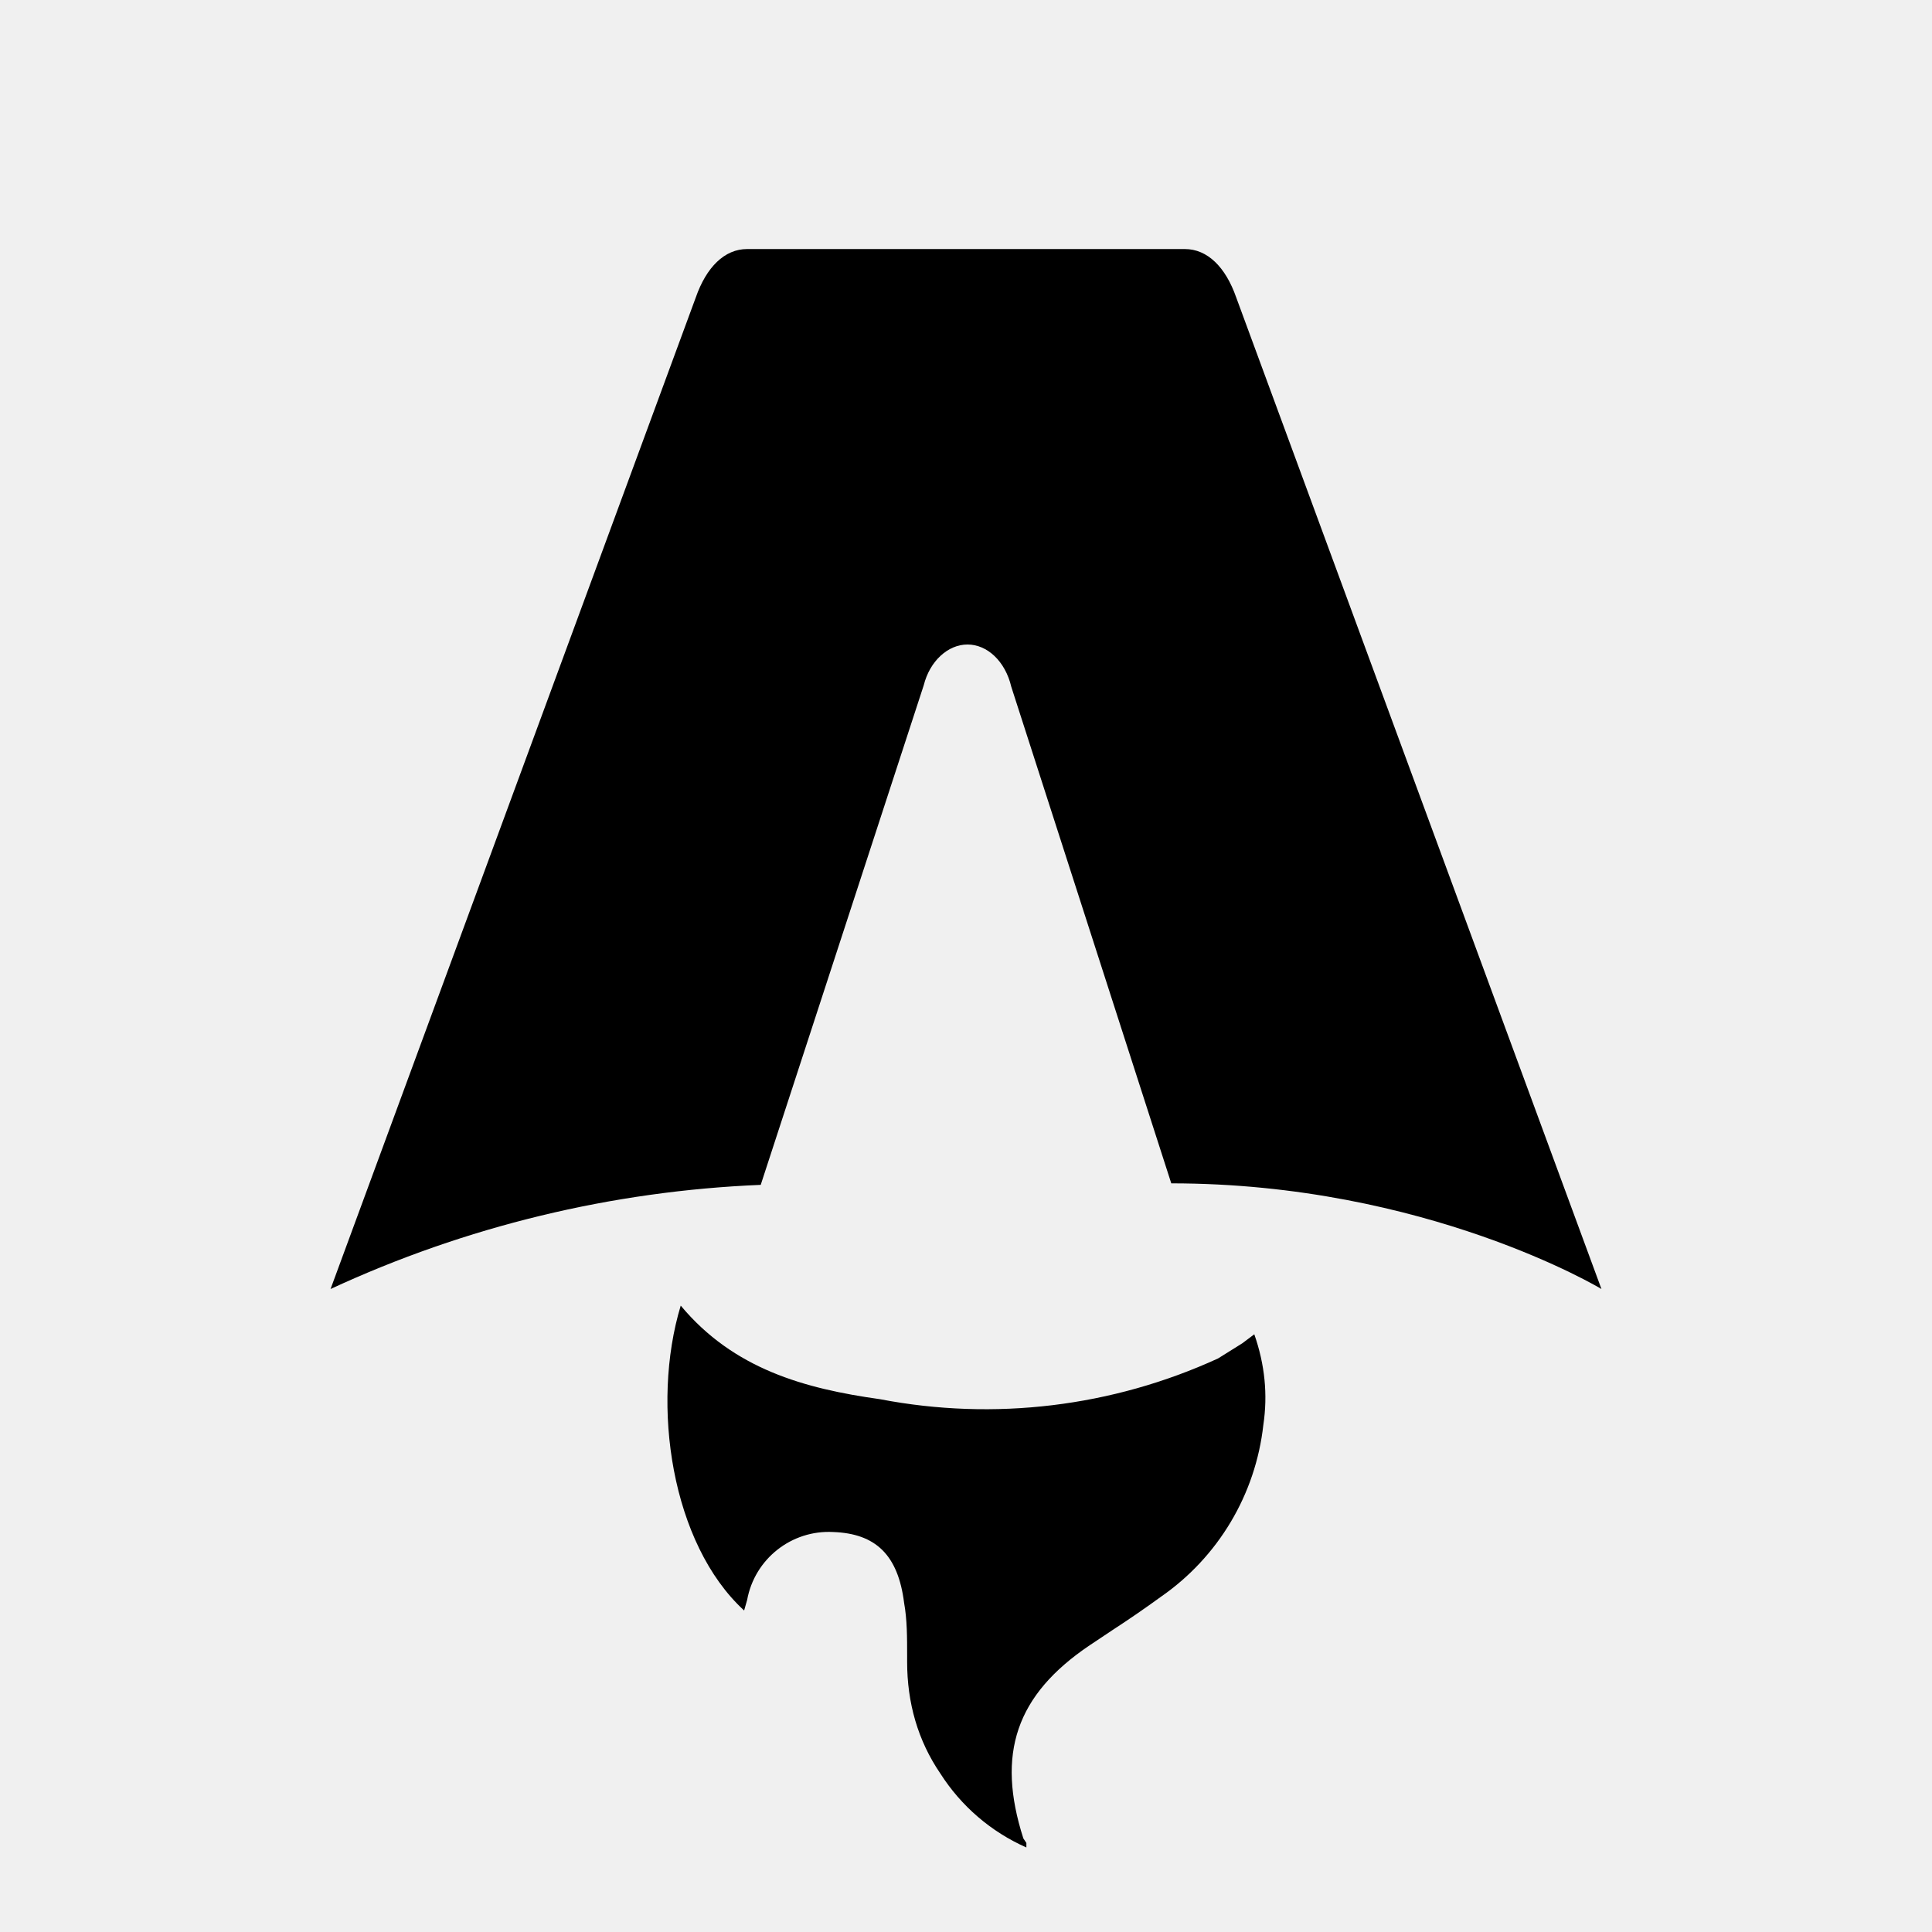
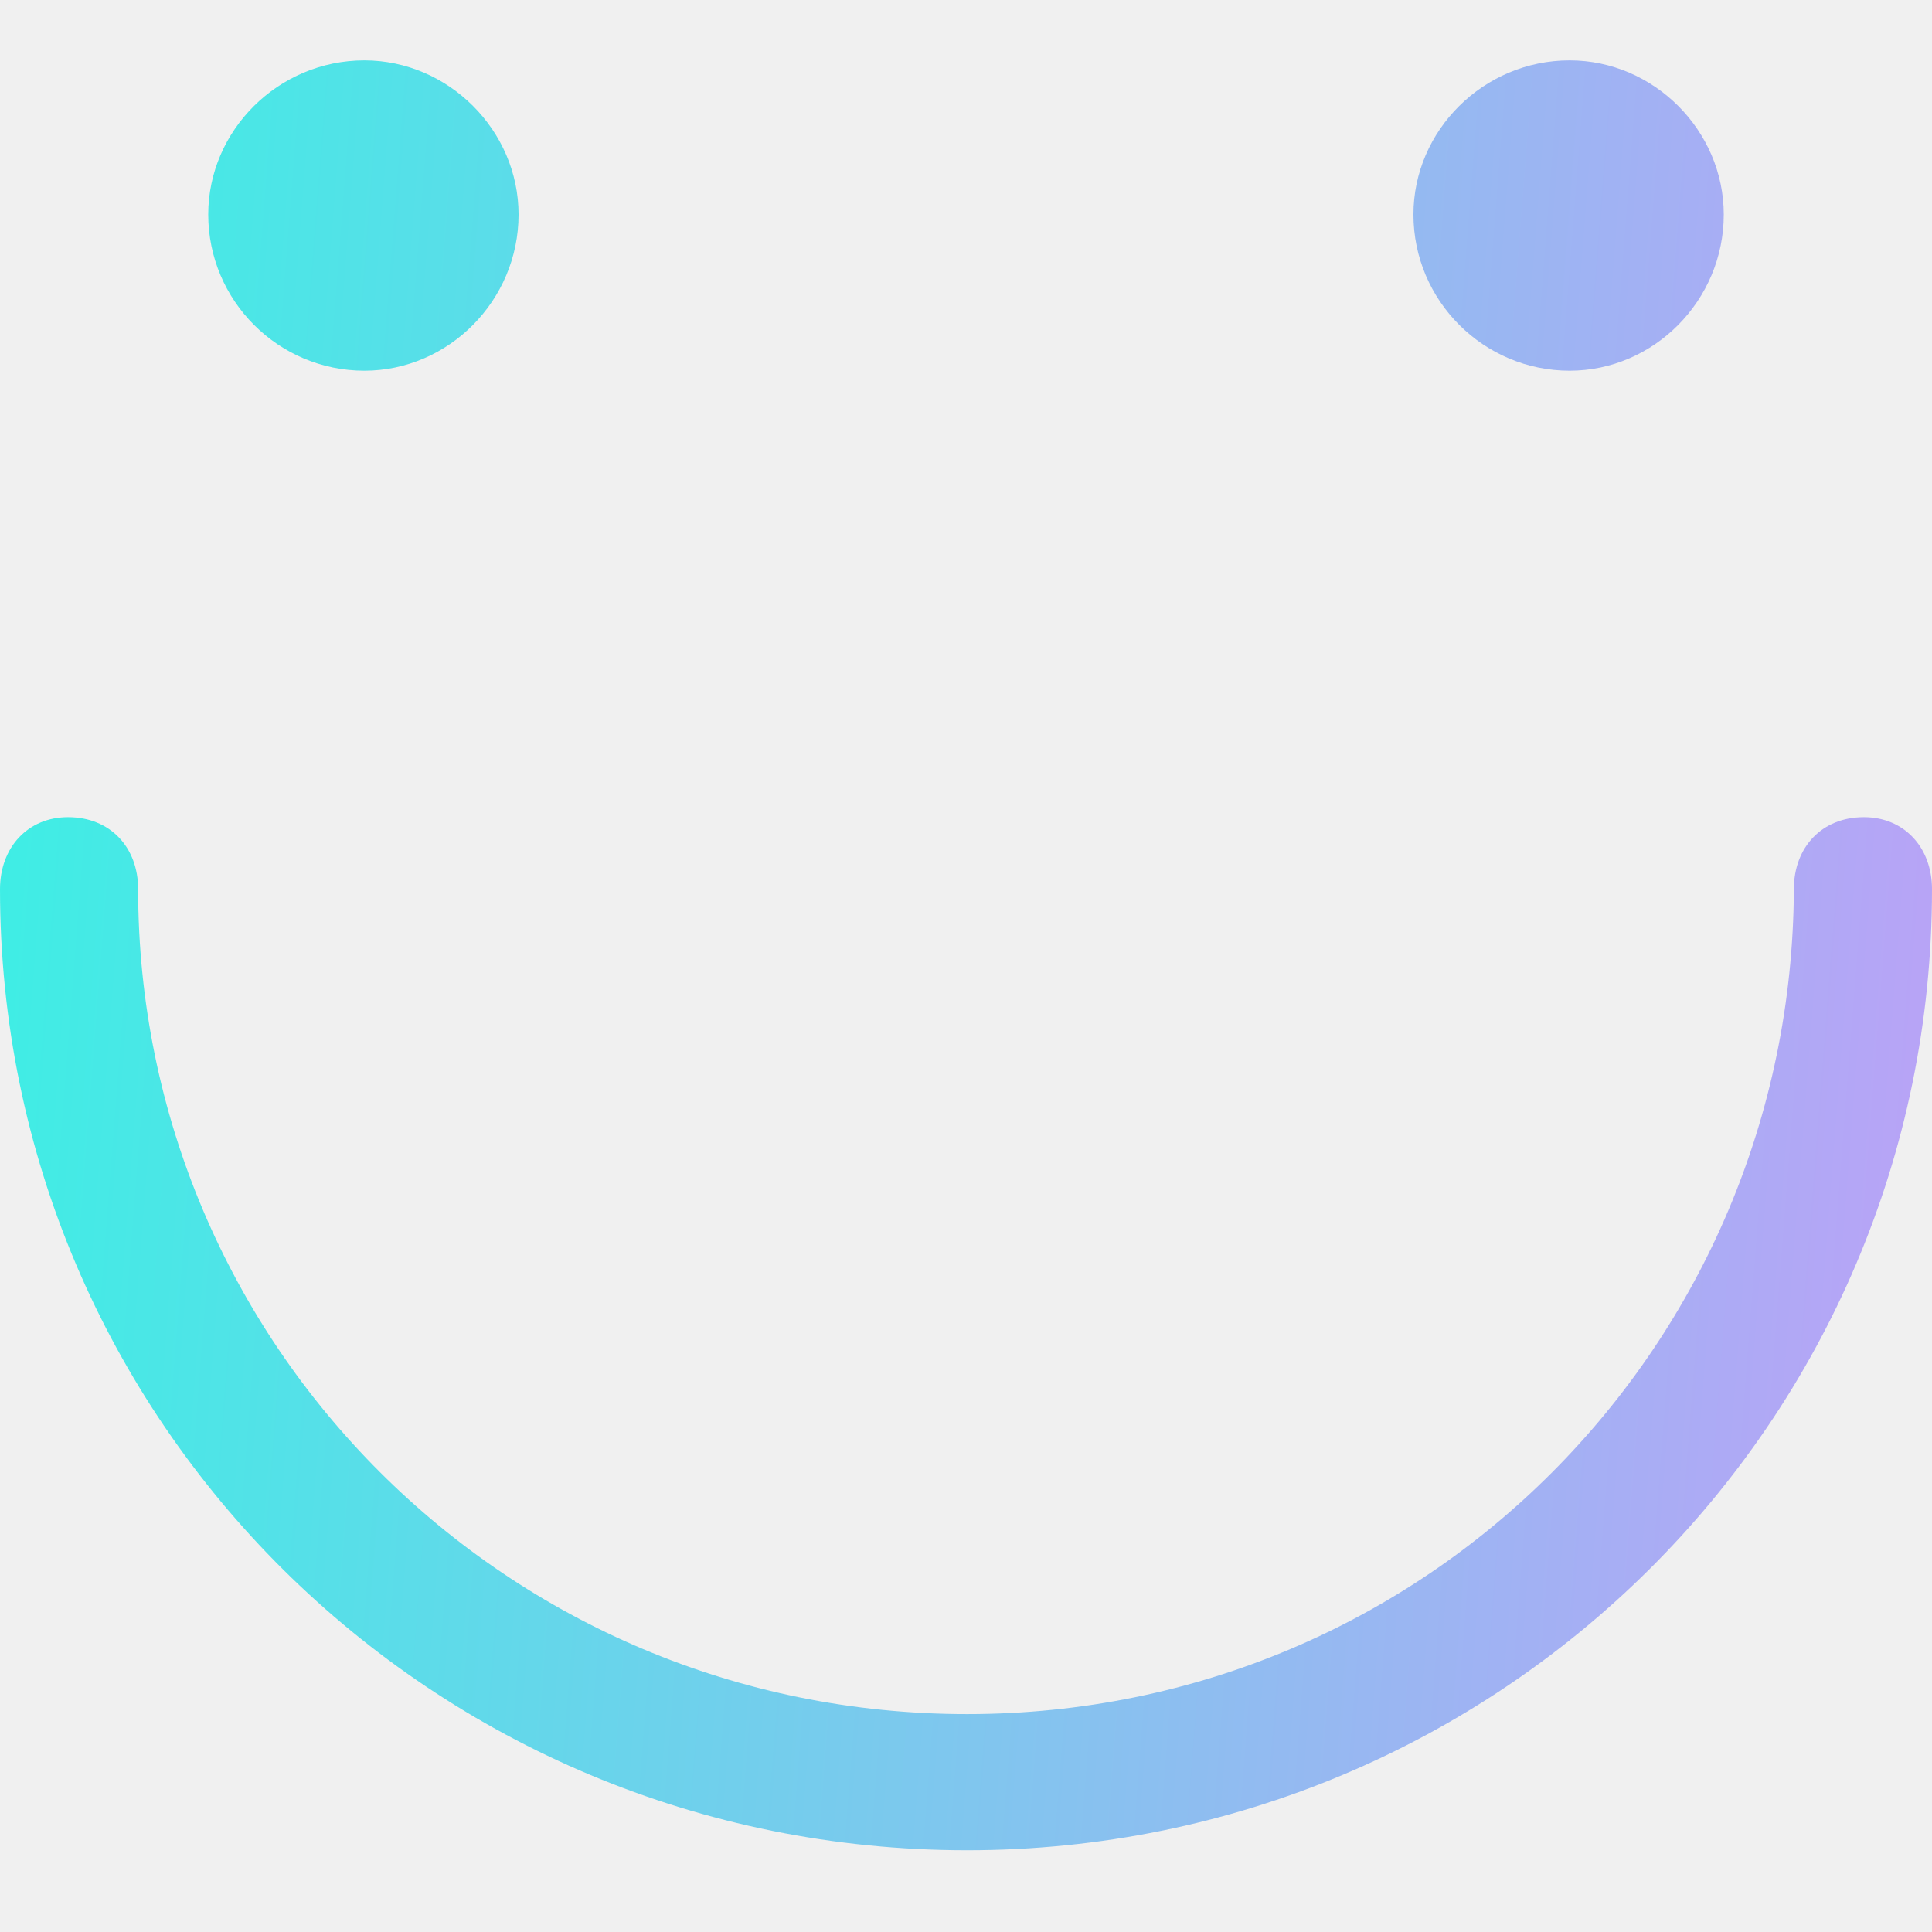
- <svg xmlns="http://www.w3.org/2000/svg" fill="none" viewBox="0 0 128 128">
-   <path d="M50.4 78.5a75.1 75.1 0 0 0-28.5 6.9l24.2-65.7c.7-2 1.9-3.2 3.4-3.2h29c1.5 0 2.7 1.2 3.4 3.2l24.2 65.7s-11.6-7-28.5-7L67 45.5c-.4-1.7-1.6-2.8-2.9-2.8-1.3 0-2.5 1.1-2.9 2.7L50.4 78.5Zm-1.1 28.2Zm-4.2-20.2c-2 6.6-.6 15.8 4.2 20.2a17.5 17.5 0 0 1 .2-.7 5.5 5.5 0 0 1 5.7-4.5c2.8.1 4.3 1.5 4.7 4.7.2 1.1.2 2.3.2 3.5v.4c0 2.7.7 5.2 2.2 7.4a13 13 0 0 0 5.7 4.9v-.3l-.2-.3c-1.8-5.6-.5-9.5 4.4-12.8l1.5-1a73 73 0 0 0 3.2-2.2 16 16 0 0 0 6.8-11.4c.3-2 .1-4-.6-6l-.8.6-1.6 1a37 37 0 0 1-22.4 2.7c-5-.7-9.7-2-13.2-6.2Z" />
-   <style>
-         path { fill: #000; }
-         @media (prefers-color-scheme: dark) {
-             path { fill: #FFF; }
-         }
-     </style>
+ <svg xmlns="http://www.w3.org/2000/svg" width="32" height="32" viewBox="0 0 32 32" fill="none">
+   <path d="M6.035 6.14C7.428 6.14 8.589 4.979 8.589 3.553C8.589 2.161 7.428 1 6.035 1C4.609 1 3.449 2.161 3.449 3.553C3.449 4.979 4.609 6.14 6.035 6.14ZM25.998 6.14C27.391 6.14 28.551 4.979 28.551 3.553C28.551 2.161 27.391 1 25.998 1C24.572 1 23.411 2.161 23.411 3.553C23.411 4.979 24.572 6.14 25.998 6.14ZM16.017 30.646C24.837 30.646 32 23.549 32 14.729C32 14.032 31.536 13.535 30.872 13.535C30.176 13.535 29.712 14.032 29.712 14.729C29.679 22.256 23.643 28.391 16.017 28.391C8.39 28.391 2.288 22.256 2.288 14.729C2.288 14.032 1.824 13.535 1.127 13.535C0.464 13.535 0 14.032 0 14.729C0 23.549 7.163 30.646 16.017 30.646Z" fill="url(#paint0_linear_109_350)" />
+   <defs>
+     <linearGradient id="paint0_linear_109_350" x1="0" y1="1" x2="34.095" y2="3.645" gradientUnits="userSpaceOnUse">
+       <stop stop-color="#3BF0E4" />
+       <stop offset="1" stop-color="#BCA1F7" />
+     </linearGradient>
+   </defs>
</svg>
